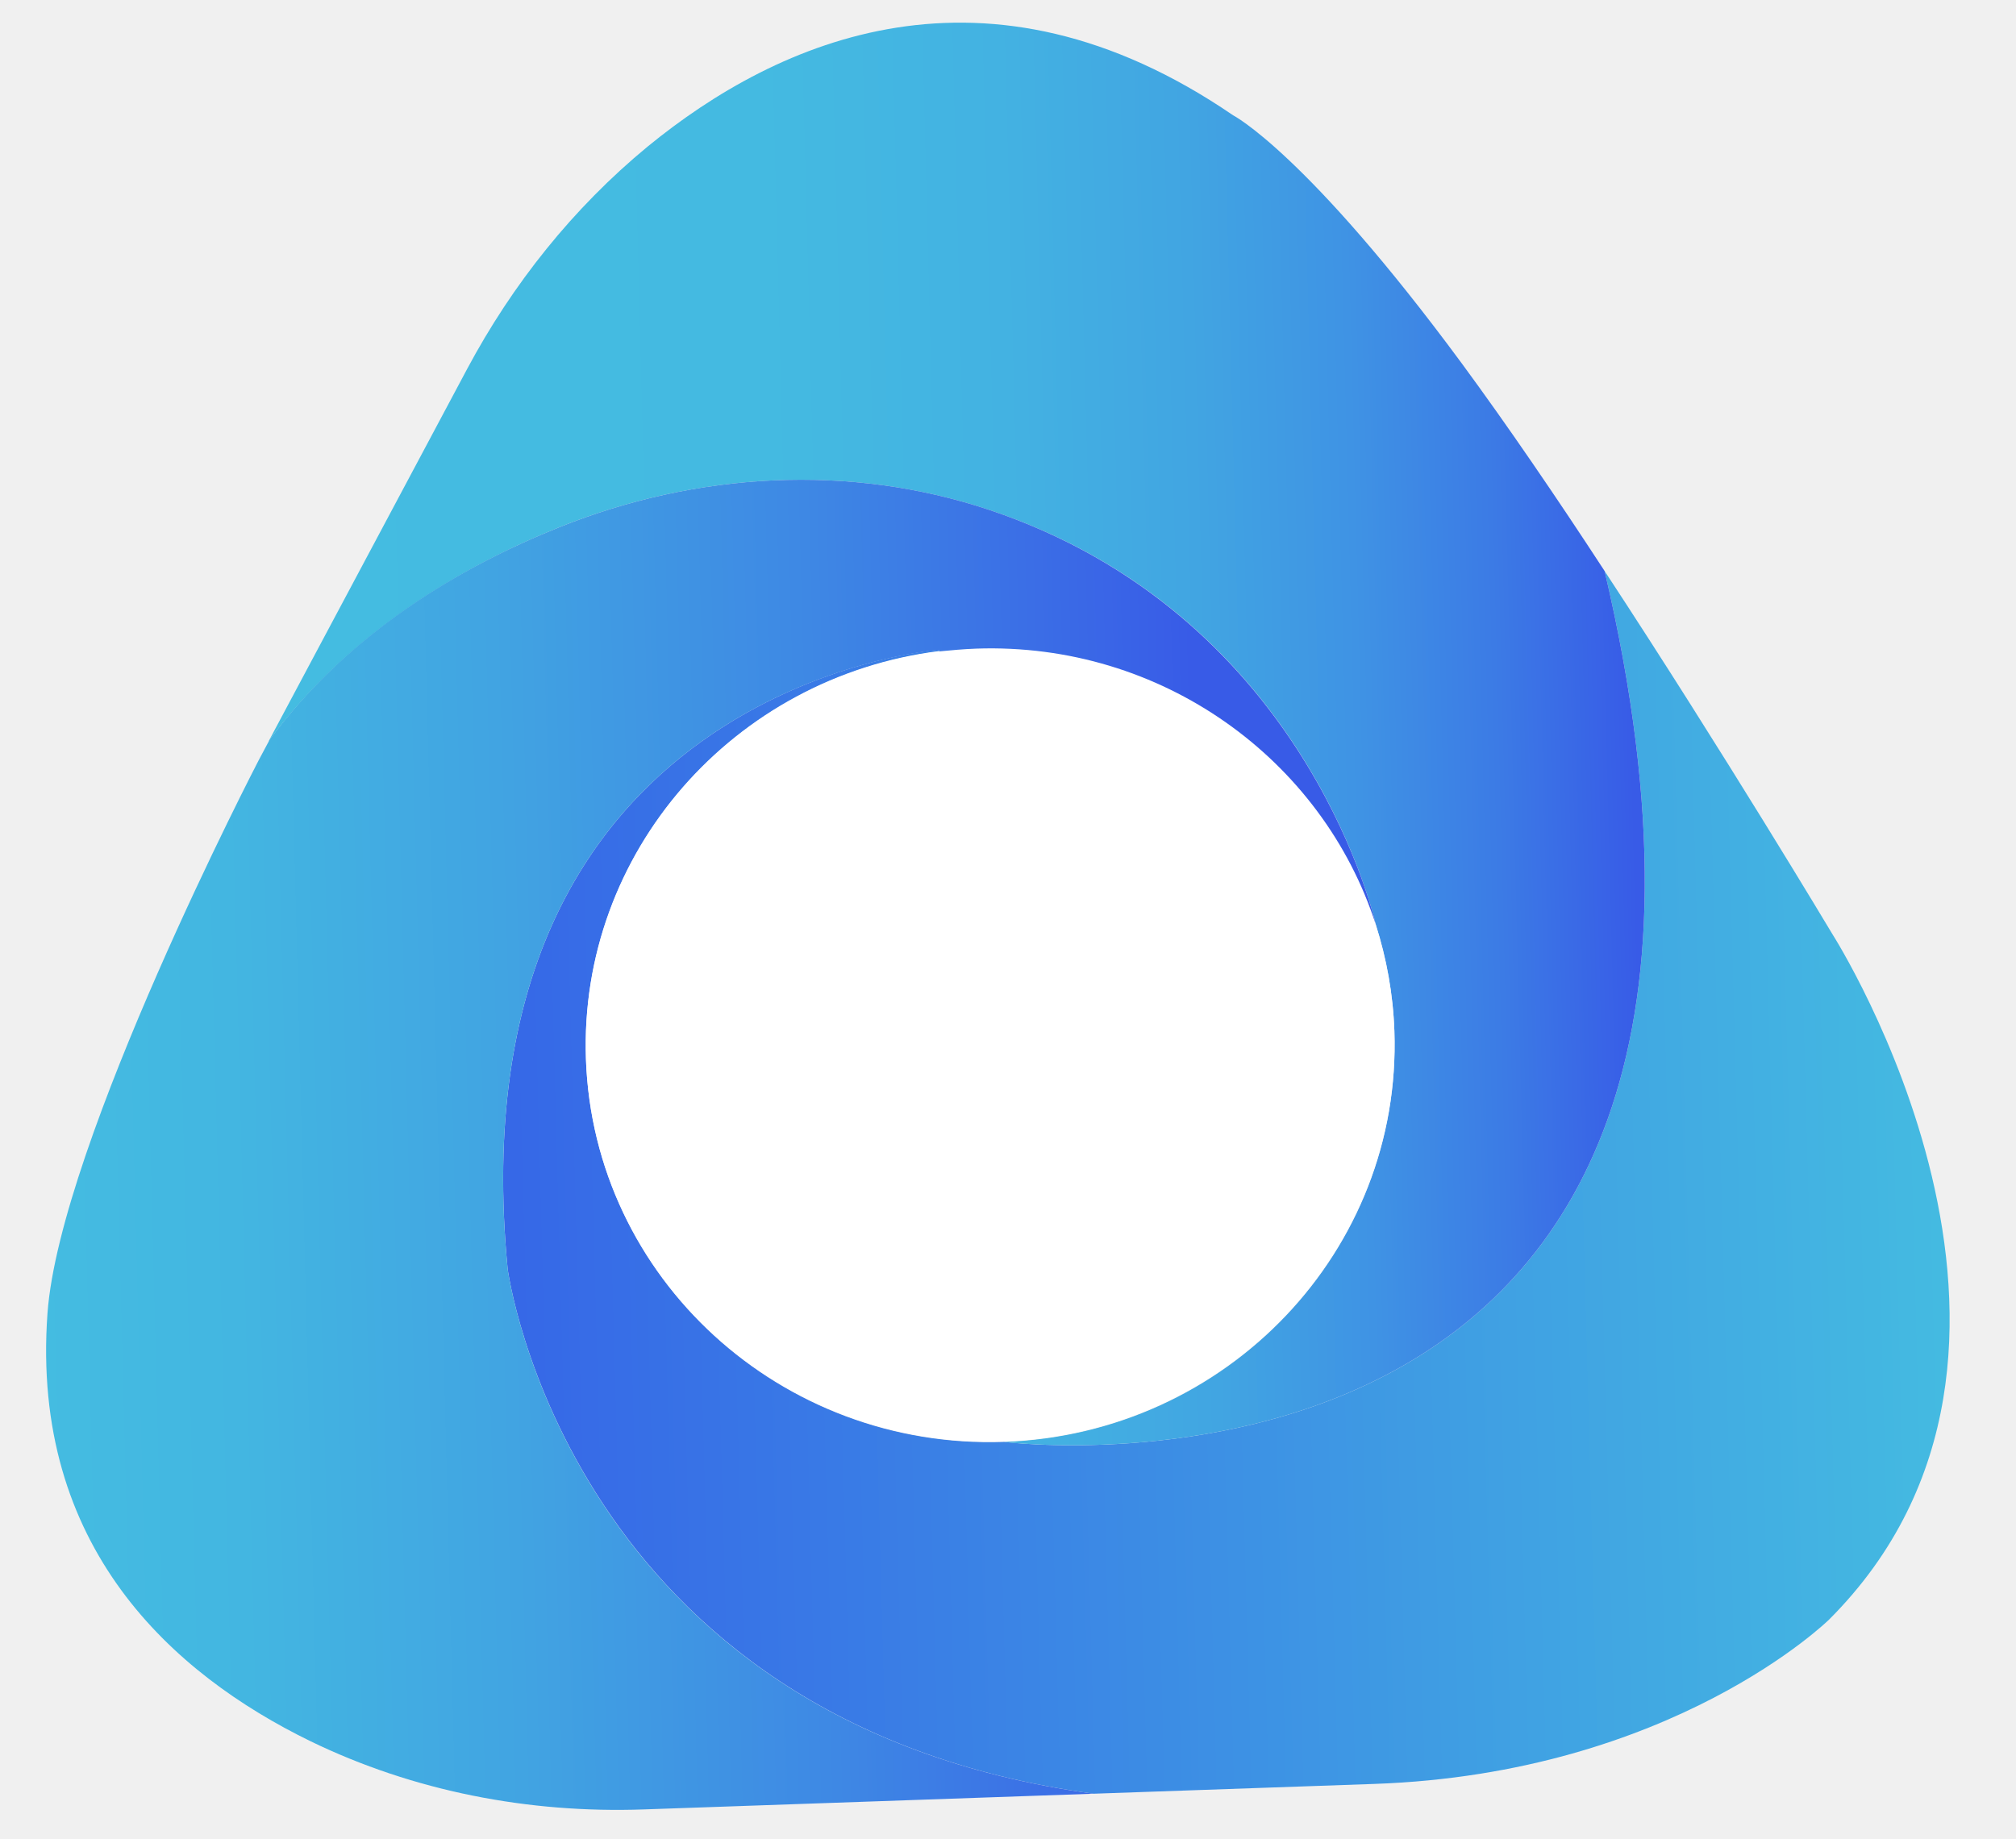
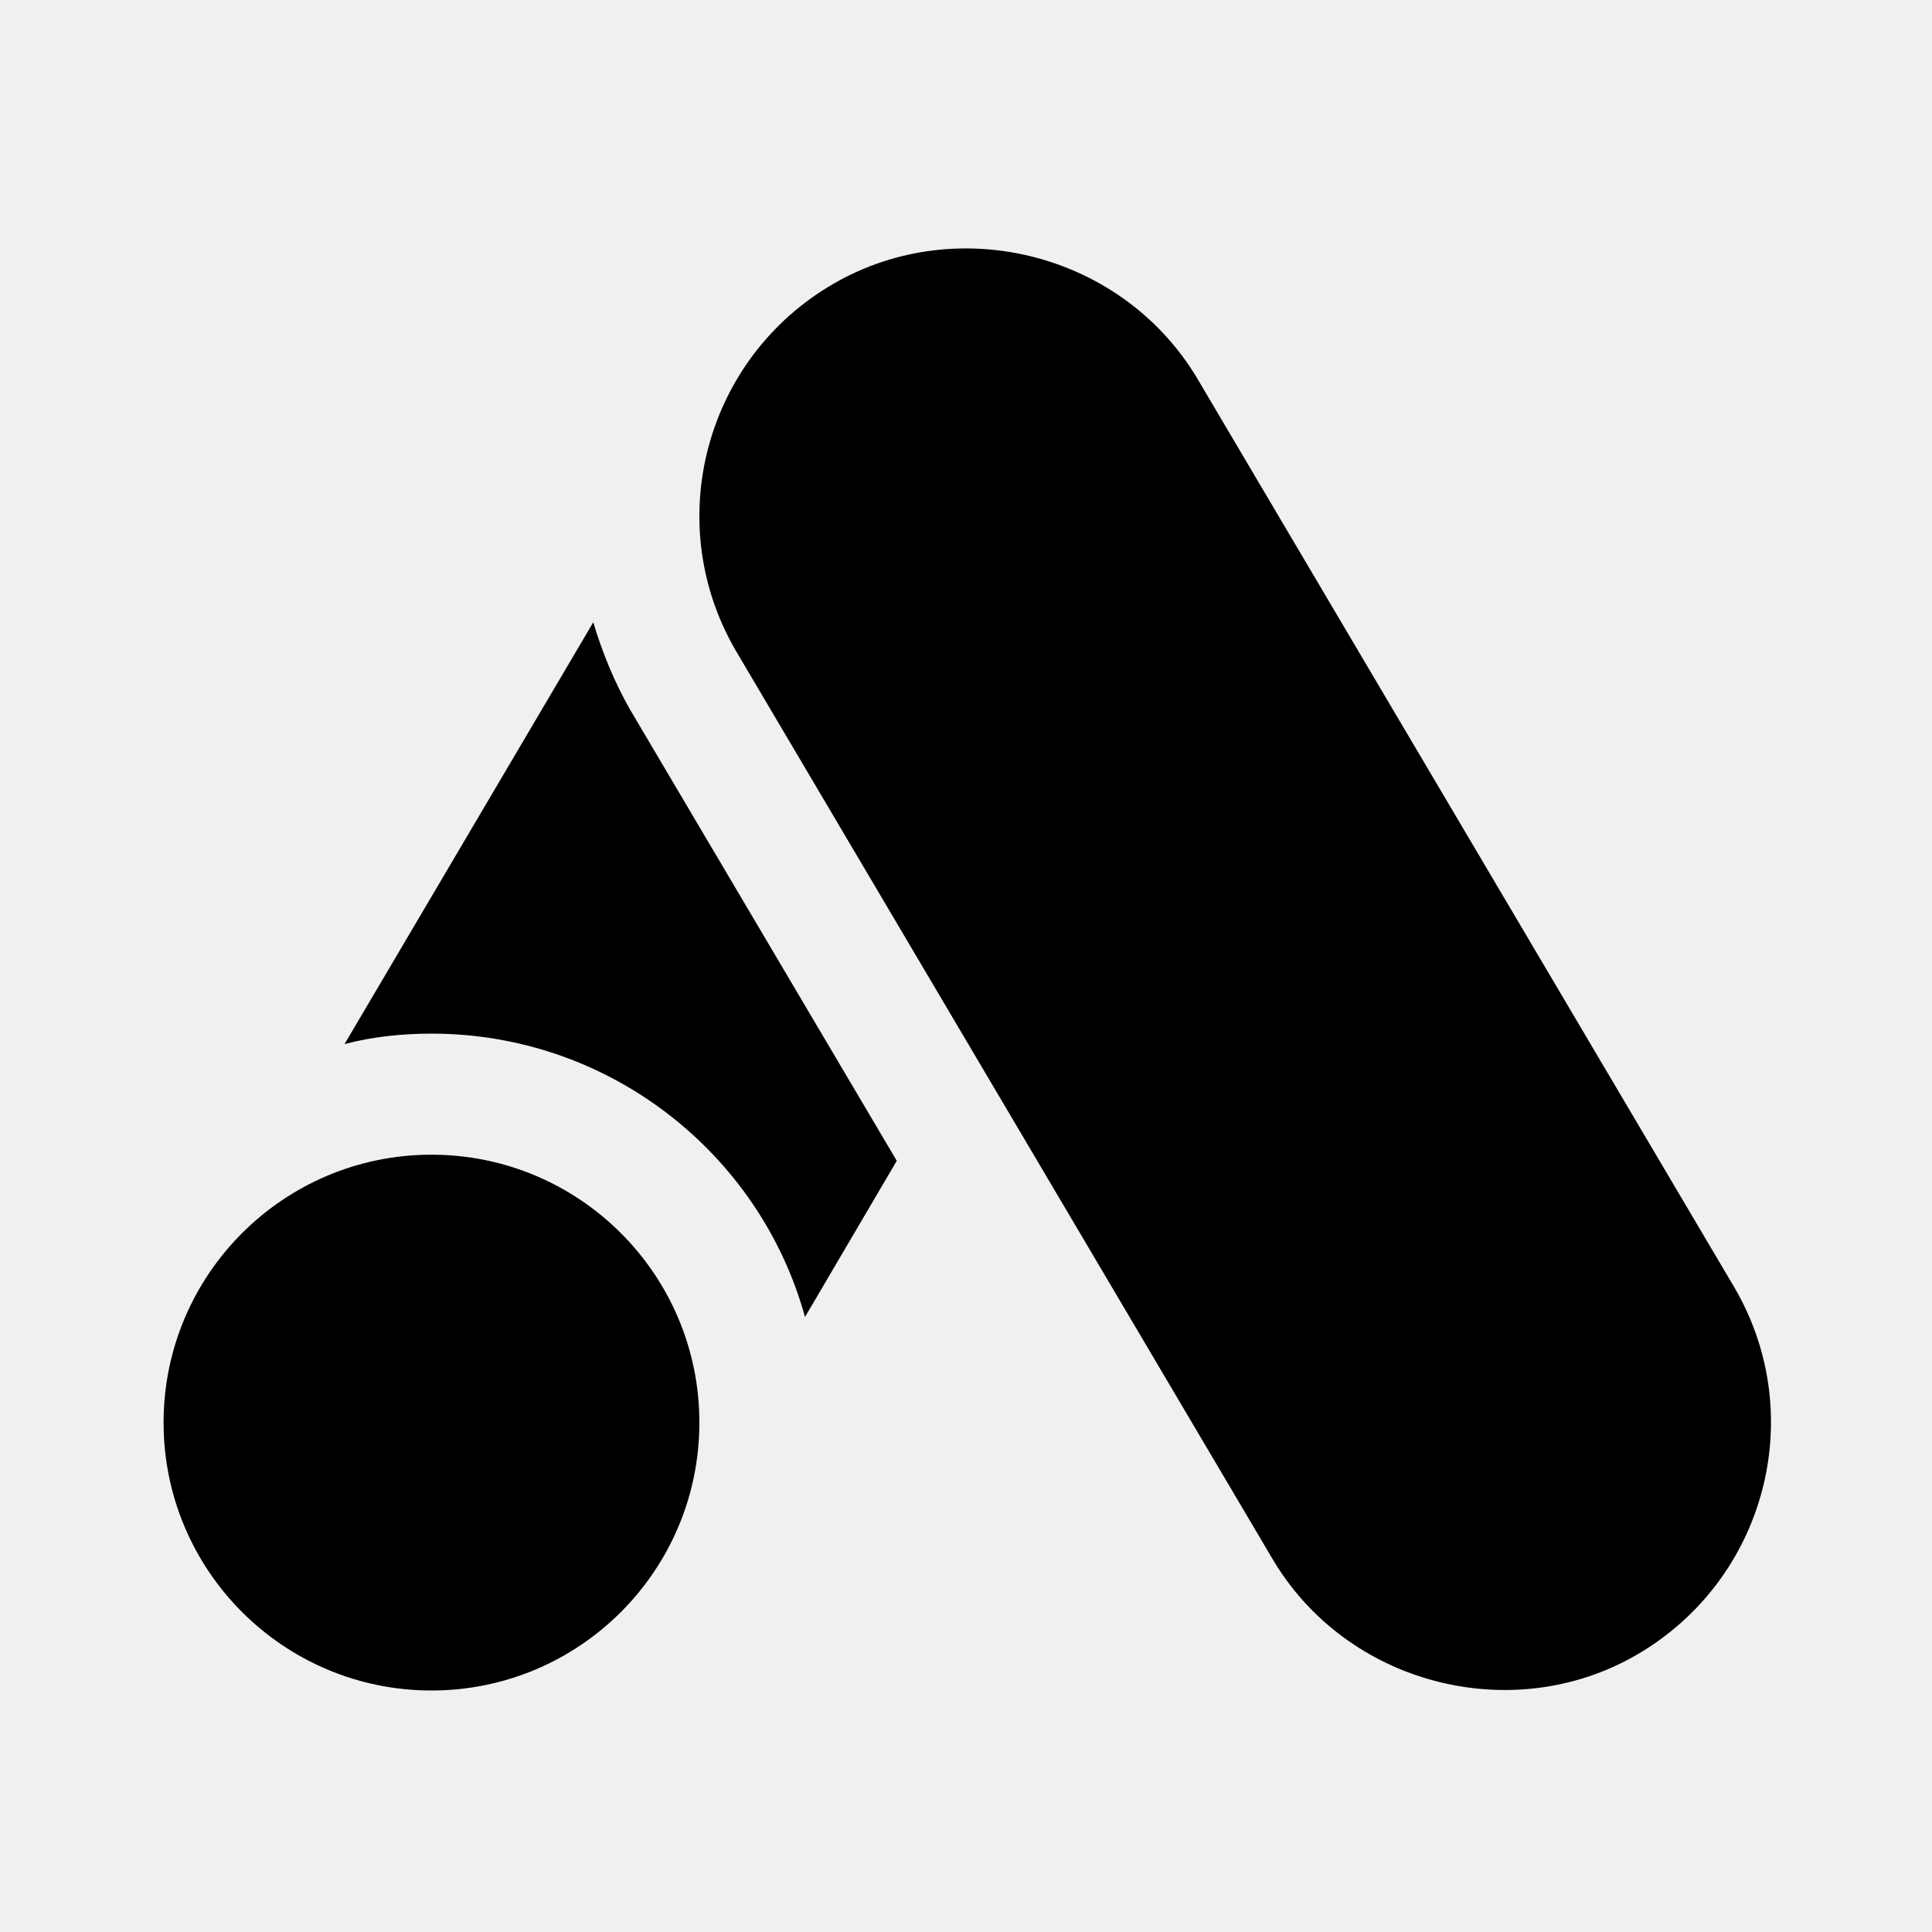
- <svg xmlns="http://www.w3.org/2000/svg" width="182" height="166">
-   <defs>
-     <linearGradient x1="0.005%" y1="50.007%" x2="100.012%" y2="50.007%" id="linearGradient-1">
-       <stop stop-color="#3668E7" offset="0.303%" />
-       <stop stop-color="#44BAE1" offset="100%" />
-     </linearGradient>
-     <linearGradient x1="0.012%" y1="50.004%" x2="100.006%" y2="50.004%" id="linearGradient-2">
-       <stop stop-color="#44BCE1" offset="0%" />
-       <stop stop-color="#44BAE1" offset="36.72%" />
-       <stop stop-color="#43B2E2" offset="54.5%" />
-       <stop stop-color="#41A5E2" offset="68.19%" />
-       <stop stop-color="#3F93E4" offset="79.8%" />
-       <stop stop-color="#3C7BE5" offset="89.99%" />
-       <stop stop-color="#385EE7" offset="99.21%" />
-       <stop stop-color="#385BE7" offset="100%" />
-     </linearGradient>
-     <linearGradient x1="0.015%" y1="50.001%" x2="100.006%" y2="50.001%" id="linearGradient-3">
-       <stop stop-color="#44BCE1" offset="0%" />
-       <stop stop-color="#43B6E1" offset="14.76%" />
-       <stop stop-color="#41A4E2" offset="34.89%" />
-       <stop stop-color="#3E88E4" offset="58.12%" />
-       <stop stop-color="#3960E7" offset="83.49%" />
-       <stop stop-color="#385BE7" offset="86.36%" />
-     </linearGradient>
-   </defs>
-   <g>
-     <rect x="-1" y="-1" width="184" height="168" id="canvas_background" fill="none" />
-   </g>
-   <g>
-     <g id="logo3-01的副本" fill-rule="nonzero" stroke="null" transform="rotate(-1 88.7444,82.13373) ">
-       <g id="图层_2" stroke="null" transform="rotate(-1 88.7444,82.13373) ">
-         <g id="XMLID_5_" stroke="null">
-           <g id="编组" stroke="null">
-             <path d="m85.6,58.698c-18.6,1.684 -33.151,17.009 -33.151,35.702c0,19.805 16.37,35.837 36.514,35.837c0,0 74.572,12.159 56.933,-76.692c10.158,16.706 19.424,33.513 19.424,33.513c0,0 22.65,38.363 -2.471,61.805c0,0 -14.585,13.405 -41.559,13.405c-7.413,0 -16.301,0 -25.361,0c-47.221,-8.151 -51.202,-49.175 -51.202,-49.175c-3.26,-52.745 40.872,-54.564 40.872,-54.564l0,0.168z" id="路径" fill="url(#linearGradient-1)" stroke="null" stroke-width="0" />
-             <path d="m145.896,53.545c17.639,88.851 -56.933,76.692 -56.933,76.692c20.179,0 36.514,-16.032 36.514,-35.837c0,-3.334 -0.48,-6.568 -1.338,-9.633c0,0 0,-0.034 0,-0.034c-0.377,-1.92 -6.04,-28.36 -33.528,-38.632c-12.526,-4.682 -26.356,-4.345 -38.916,0.202c-8.82,3.2 -19.184,8.757 -26.836,18.323l19.046,-32.907c4.358,-7.511 10.055,-14.18 16.987,-19.501c12.114,-9.229 31.195,-16.975 52.918,-0.977c0,0 6.52,3.638 19.87,23.139c3.844,5.625 8.133,12.395 12.217,19.165z" id="路径" fill="url(#linearGradient-2)" stroke="null" stroke-width="0" />
-             <path d="m124.138,84.734c0.858,3.065 1.338,6.298 1.338,9.633c0,19.805 -16.37,35.837 -36.514,35.837c-20.144,0 -36.514,-16.032 -36.514,-35.837c0,-18.693 14.551,-34.018 33.151,-35.702c1.098,-0.101 2.231,-0.135 3.363,-0.135c16.747,0 30.886,11.081 35.176,26.204c0,0 0,0 0,0z" id="路径" fill="#FFFFFF" stroke="null" stroke-width="0" />
-             <path d="m44.727,113.093c0,0 3.947,41.024 51.202,49.175c-15.477,0 -31.332,0 -40.632,0c-10.398,0 -20.694,-2.358 -29.856,-7.208c-12.217,-6.5 -24.64,-18.39 -22.375,-39.441c1.647,-15.325 20.796,-49.242 20.796,-49.242l0.995,-1.718c0,0 0,0 0,-0.034c7.619,-9.599 17.982,-15.123 26.836,-18.323c12.56,-4.547 26.39,-4.884 38.916,-0.202c27.488,10.306 33.151,36.746 33.528,38.632c-4.29,-15.089 -18.429,-26.17 -35.176,-26.17c-1.132,0 -2.265,0.067 -3.363,0.135l0,-0.135c0,-0.034 -44.132,1.785 -40.872,54.53z" id="路径" fill="url(#linearGradient-3)" stroke="null" stroke-width="0" />
-           </g>
-         </g>
-       </g>
-     </g>
-   </g>
+ <svg xmlns="http://www.w3.org/2000/svg" x="0px" y="0px" width="100" height="100" viewBox="0 0 24 24">
+   <path fill="currentColor" d="M11.14 14.42L10 16.36c-.56-2.03-2.43-3.52-4.64-3.52-.37 0-.74.04-1.08.13l3.09-5.24C7.48 8.1 7.63 8.47 7.83 8.82L11.14 14.42zM5.36 14.344A3.328 3.328 0 1 0 5.36 21 3.328 3.328 0 1 0 5.36 14.344zM15.79 19.336c.919 1.592 2.994 2.122 4.546 1.218 1.589-.925 2.137-2.954 1.218-4.546L14.898 4.744c-.919-1.592-2.988-2.122-4.546-1.218C8.762 4.448 8.215 6.48 9.134 8.072L15.79 19.336z" />
</svg>
